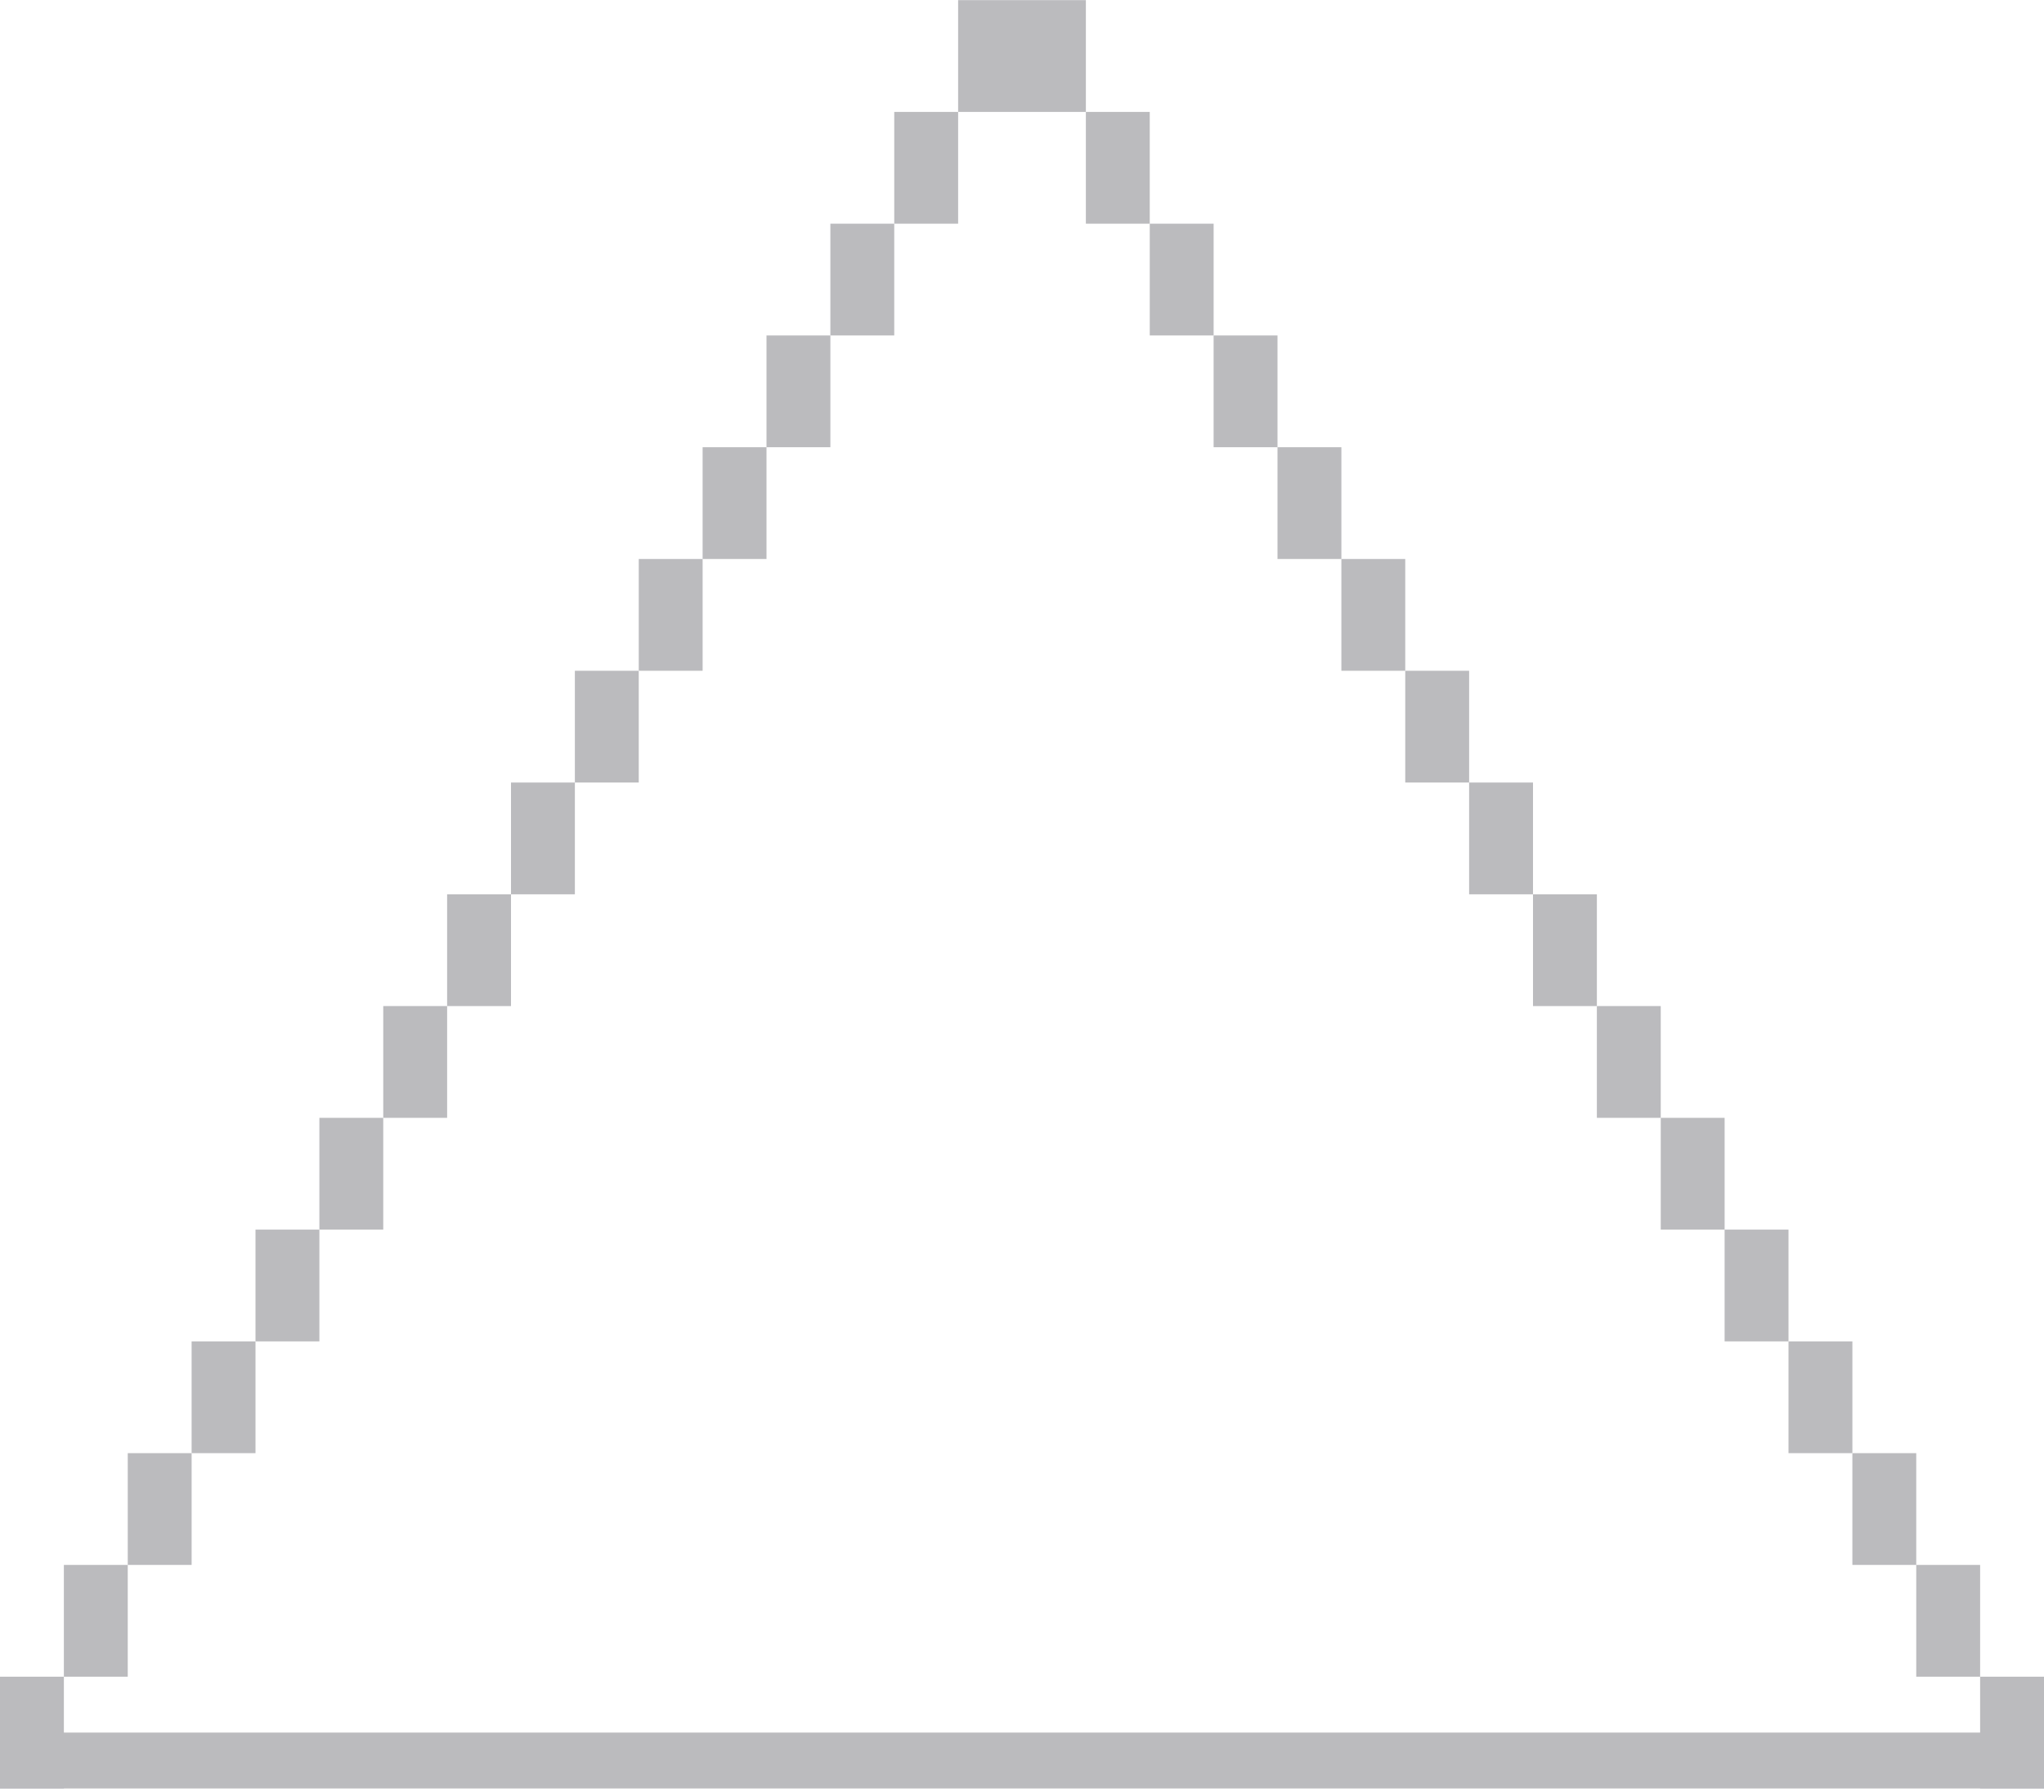
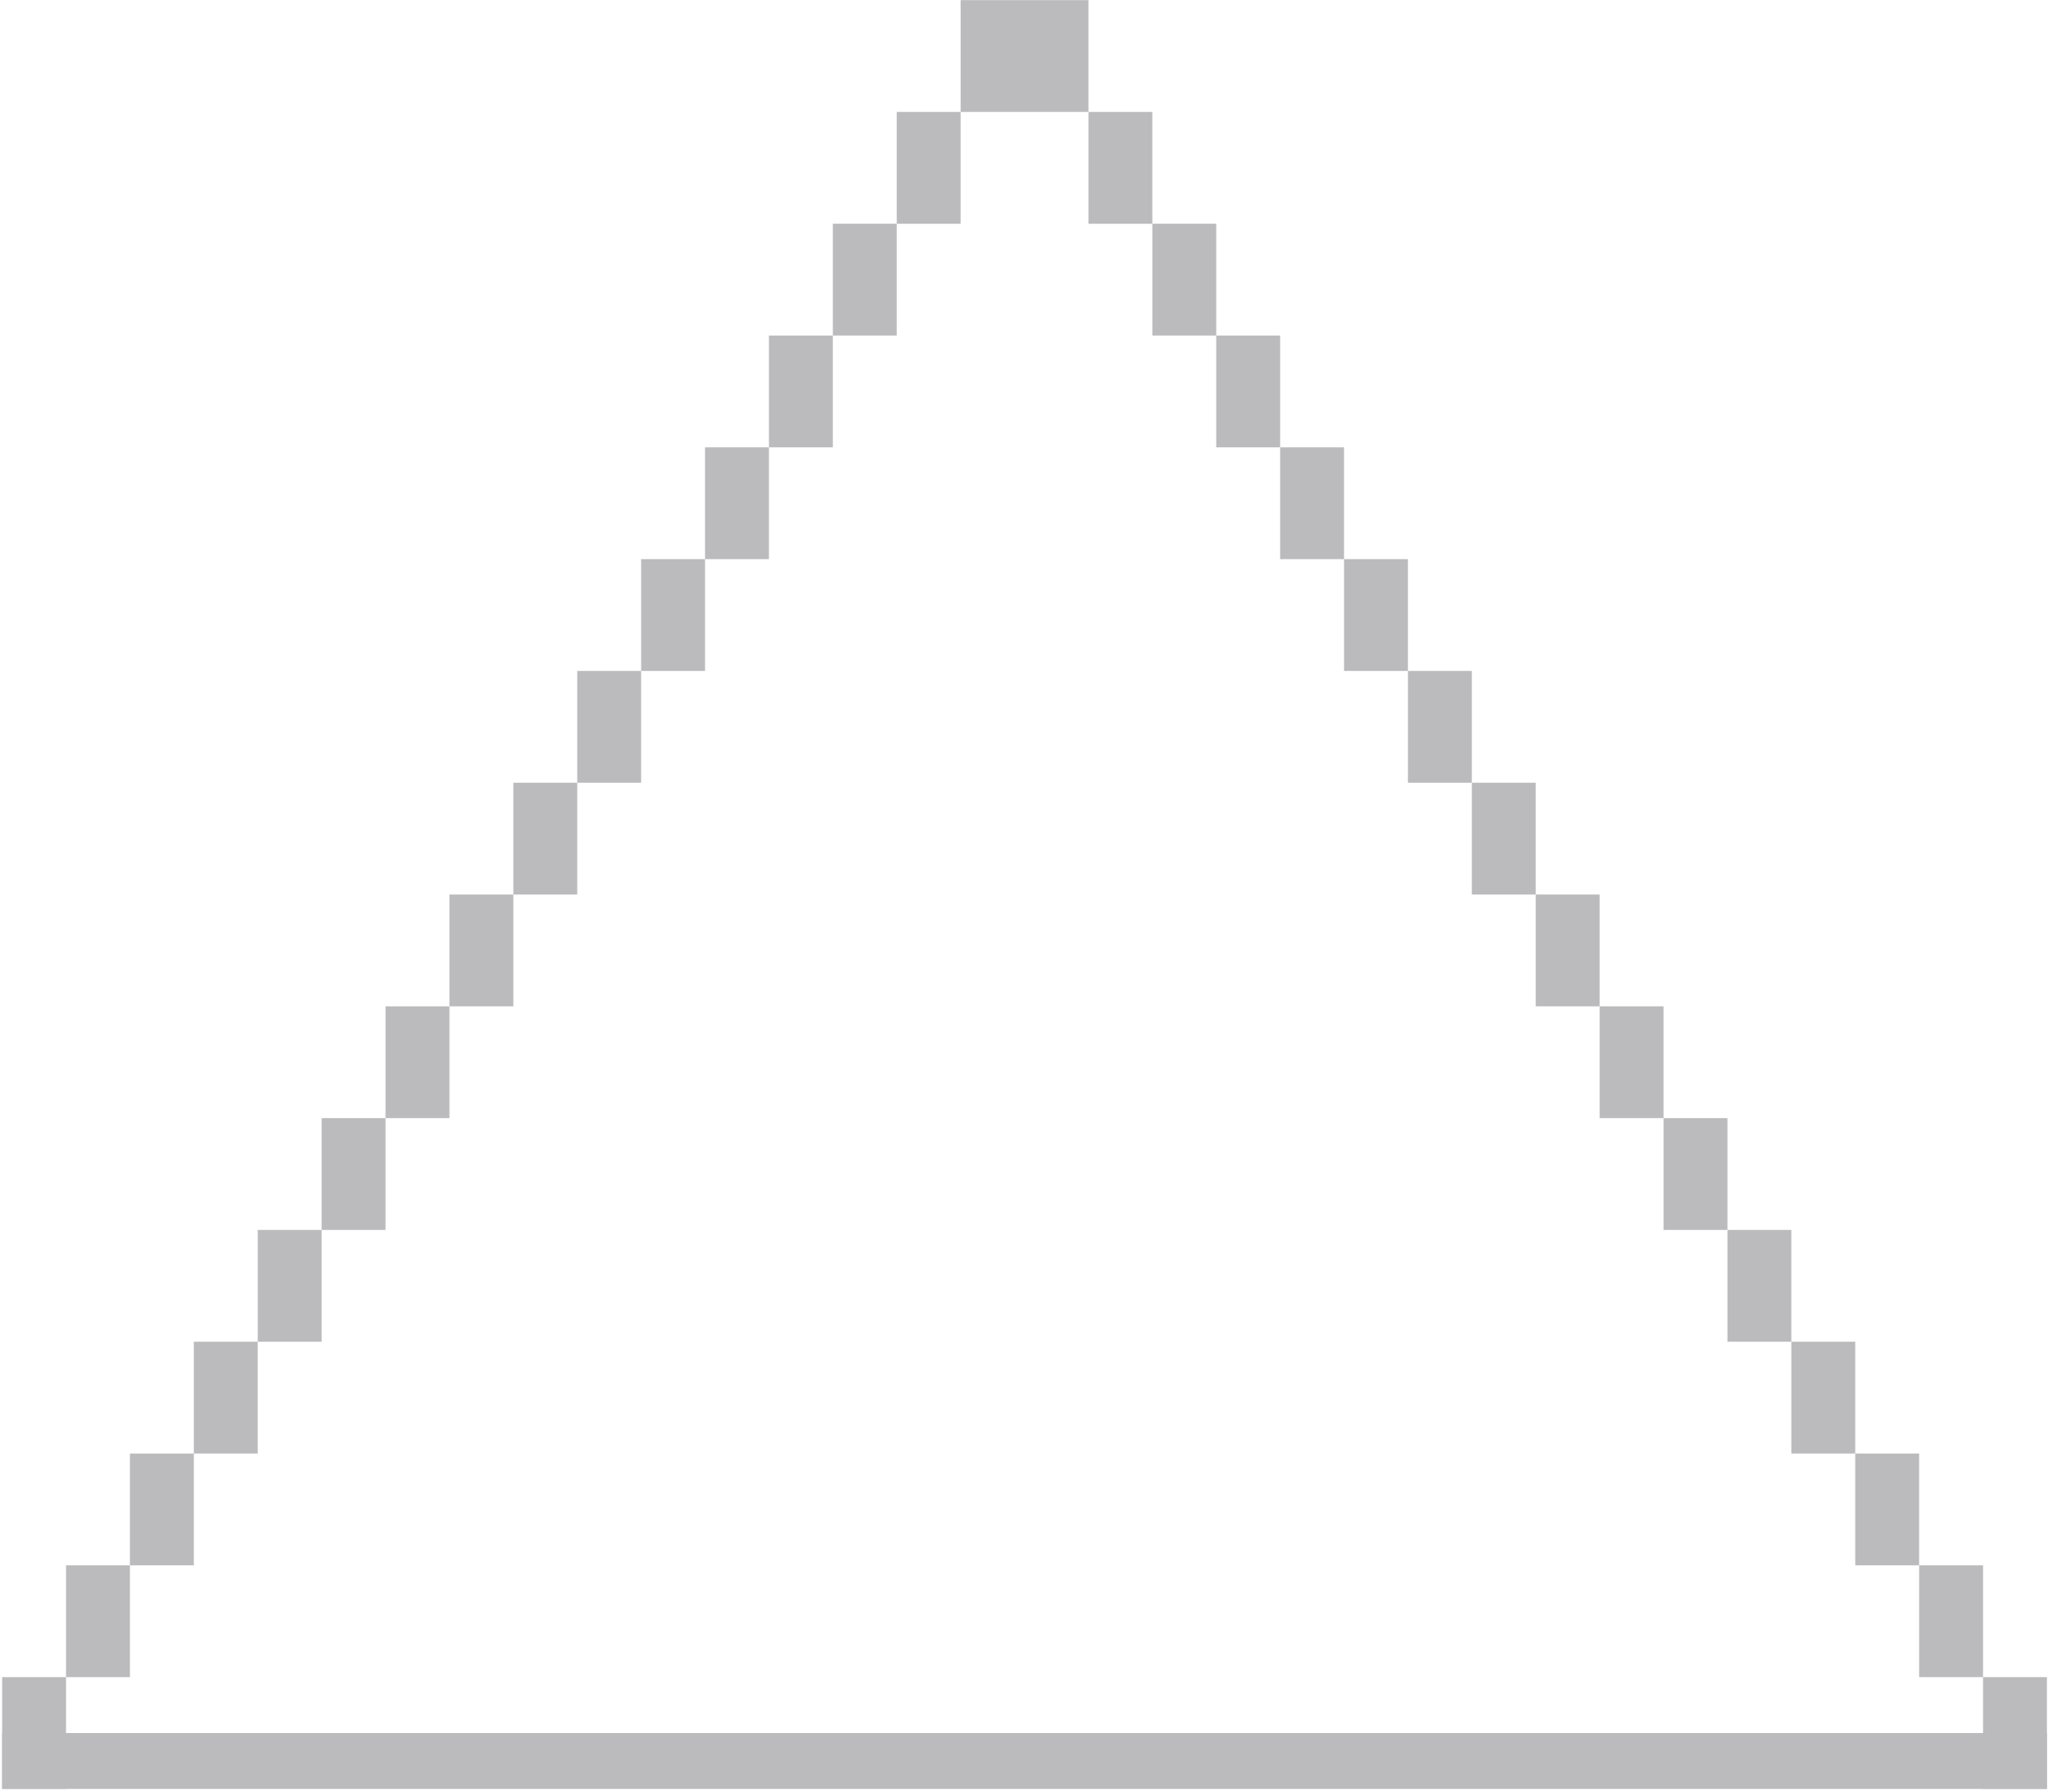
- <svg xmlns="http://www.w3.org/2000/svg" width="640" height="561" viewBox="0 0 640 561" fill="none">
-   <rect y="542.544" width="640" height="17.5" fill="#BBBBBE" />
-   <rect x="340" y="35.044" width="20" height="35" fill="#BBBBBE" />
-   <rect x="360" y="70.044" width="20" height="35" fill="#BBBBBE" />
-   <rect x="380" y="105.044" width="20" height="35" fill="#BBBBBE" />
-   <rect x="400" y="140.044" width="20" height="35" fill="#BBBBBE" />
-   <rect x="420" y="175.044" width="20" height="35" fill="#BBBBBE" />
-   <rect x="440" y="210.044" width="20" height="35" fill="#BBBBBE" />
-   <rect x="460" y="245.044" width="20" height="35" fill="#BBBBBE" />
-   <rect x="480" y="280.044" width="20" height="35" fill="#BBBBBE" />
-   <rect x="500" y="315.044" width="20" height="35" fill="#BBBBBE" />
-   <rect x="520" y="350.044" width="20" height="35" fill="#BBBBBE" />
-   <rect x="540" y="385.044" width="20" height="35" fill="#BBBBBE" />
-   <rect x="560" y="420.044" width="20" height="35" fill="#BBBBBE" />
-   <rect x="580" y="455.044" width="20" height="35" fill="#BBBBBE" />
-   <rect x="600" y="490.044" width="20" height="35" fill="#BBBBBE" />
-   <rect x="620" y="525.044" width="20" height="35" fill="#BBBBBE" />
-   <rect width="20" height="35" transform="matrix(-1 0 0 1 300 35.0444)" fill="#BBBBBE" />
-   <rect width="20" height="35" transform="matrix(-1 0 0 1 280 70.0444)" fill="#BBBBBE" />
-   <rect width="20" height="35" transform="matrix(-1 0 0 1 260 105.044)" fill="#BBBBBE" />
-   <rect width="20" height="35" transform="matrix(-1 0 0 1 240 140.044)" fill="#BBBBBE" />
-   <rect width="20" height="35" transform="matrix(-1 0 0 1 220 175.044)" fill="#BBBBBE" />
-   <rect width="20" height="35" transform="matrix(-1 0 0 1 200 210.044)" fill="#BBBBBE" />
-   <rect width="20" height="35" transform="matrix(-1 0 0 1 180 245.044)" fill="#BBBBBE" />
-   <rect width="20" height="35" transform="matrix(-1 0 0 1 160 280.044)" fill="#BBBBBE" />
-   <rect width="20" height="35" transform="matrix(-1 0 0 1 140 315.044)" fill="#BBBBBE" />
-   <rect width="20" height="35" transform="matrix(-1 0 0 1 120 350.044)" fill="#BBBBBE" />
-   <rect width="20" height="35" transform="matrix(-1 0 0 1 100 385.044)" fill="#BBBBBE" />
-   <rect width="20" height="35" transform="matrix(-1 0 0 1 80 420.044)" fill="#BBBBBE" />
-   <rect width="20" height="35" transform="matrix(-1 0 0 1 60 455.044)" fill="#BBBBBE" />
-   <rect width="20" height="35" transform="matrix(-1 0 0 1 40 490.044)" fill="#BBBBBE" />
-   <rect width="20" height="35" transform="matrix(-1 0 0 1 20 525.044)" fill="#BBBBBE" />
-   <rect width="40" height="35" transform="matrix(-1 0 0 1 340 0.0444336)" fill="#BBBBBE" />
+ <svg xmlns="http://www.w3.org/2000/svg" width="641" height="561" viewBox="0 0 641 561" fill="none">
+   <rect x="0.667" y="542.544" width="640" height="17.5" fill="#BBBBBE" />
+   <rect x="340.667" y="35.044" width="20" height="35" fill="#BBBBBE" />
+   <rect x="360.667" y="70.044" width="20" height="35" fill="#BBBBBE" />
+   <rect x="380.667" y="105.044" width="20" height="35" fill="#BBBBBE" />
+   <rect x="400.667" y="140.044" width="20" height="35" fill="#BBBBBE" />
+   <rect x="420.667" y="175.044" width="20" height="35" fill="#BBBBBE" />
+   <rect x="440.667" y="210.044" width="20" height="35" fill="#BBBBBE" />
+   <rect x="460.667" y="245.044" width="20" height="35" fill="#BBBBBE" />
+   <rect x="480.667" y="280.044" width="20" height="35" fill="#BBBBBE" />
+   <rect x="500.667" y="315.044" width="20" height="35" fill="#BBBBBE" />
+   <rect x="520.667" y="350.044" width="20" height="35" fill="#BBBBBE" />
+   <rect x="540.667" y="385.044" width="20" height="35" fill="#BBBBBE" />
+   <rect x="560.667" y="420.044" width="20" height="35" fill="#BBBBBE" />
+   <rect x="580.667" y="455.044" width="20" height="35" fill="#BBBBBE" />
+   <rect x="600.667" y="490.044" width="20" height="35" fill="#BBBBBE" />
+   <rect x="620.667" y="525.044" width="20" height="35" fill="#BBBBBE" />
+   <rect width="20" height="35" transform="matrix(-1 0 0 1 300.667 35.0444)" fill="#BBBBBE" />
+   <rect width="20" height="35" transform="matrix(-1 0 0 1 280.667 70.0444)" fill="#BBBBBE" />
+   <rect width="20" height="35" transform="matrix(-1 0 0 1 260.667 105.044)" fill="#BBBBBE" />
+   <rect width="20" height="35" transform="matrix(-1 0 0 1 240.667 140.044)" fill="#BBBBBE" />
+   <rect width="20" height="35" transform="matrix(-1 0 0 1 220.667 175.044)" fill="#BBBBBE" />
+   <rect width="20" height="35" transform="matrix(-1 0 0 1 200.667 210.044)" fill="#BBBBBE" />
+   <rect width="20" height="35" transform="matrix(-1 0 0 1 180.667 245.044)" fill="#BBBBBE" />
+   <rect width="20" height="35" transform="matrix(-1 0 0 1 160.667 280.044)" fill="#BBBBBE" />
+   <rect width="20" height="35" transform="matrix(-1 0 0 1 140.667 315.044)" fill="#BBBBBE" />
+   <rect width="20" height="35" transform="matrix(-1 0 0 1 120.667 350.044)" fill="#BBBBBE" />
+   <rect width="20" height="35" transform="matrix(-1 0 0 1 100.667 385.044)" fill="#BBBBBE" />
+   <rect width="20" height="35" transform="matrix(-1 0 0 1 80.667 420.044)" fill="#BBBBBE" />
+   <rect width="20" height="35" transform="matrix(-1 0 0 1 60.667 455.044)" fill="#BBBBBE" />
+   <rect width="20" height="35" transform="matrix(-1 0 0 1 40.667 490.044)" fill="#BBBBBE" />
+   <rect width="20" height="35" transform="matrix(-1 0 0 1 20.667 525.044)" fill="#BBBBBE" />
+   <rect width="40" height="35" transform="matrix(-1 0 0 1 340.667 0.0444336)" fill="#BBBBBE" />
</svg>
